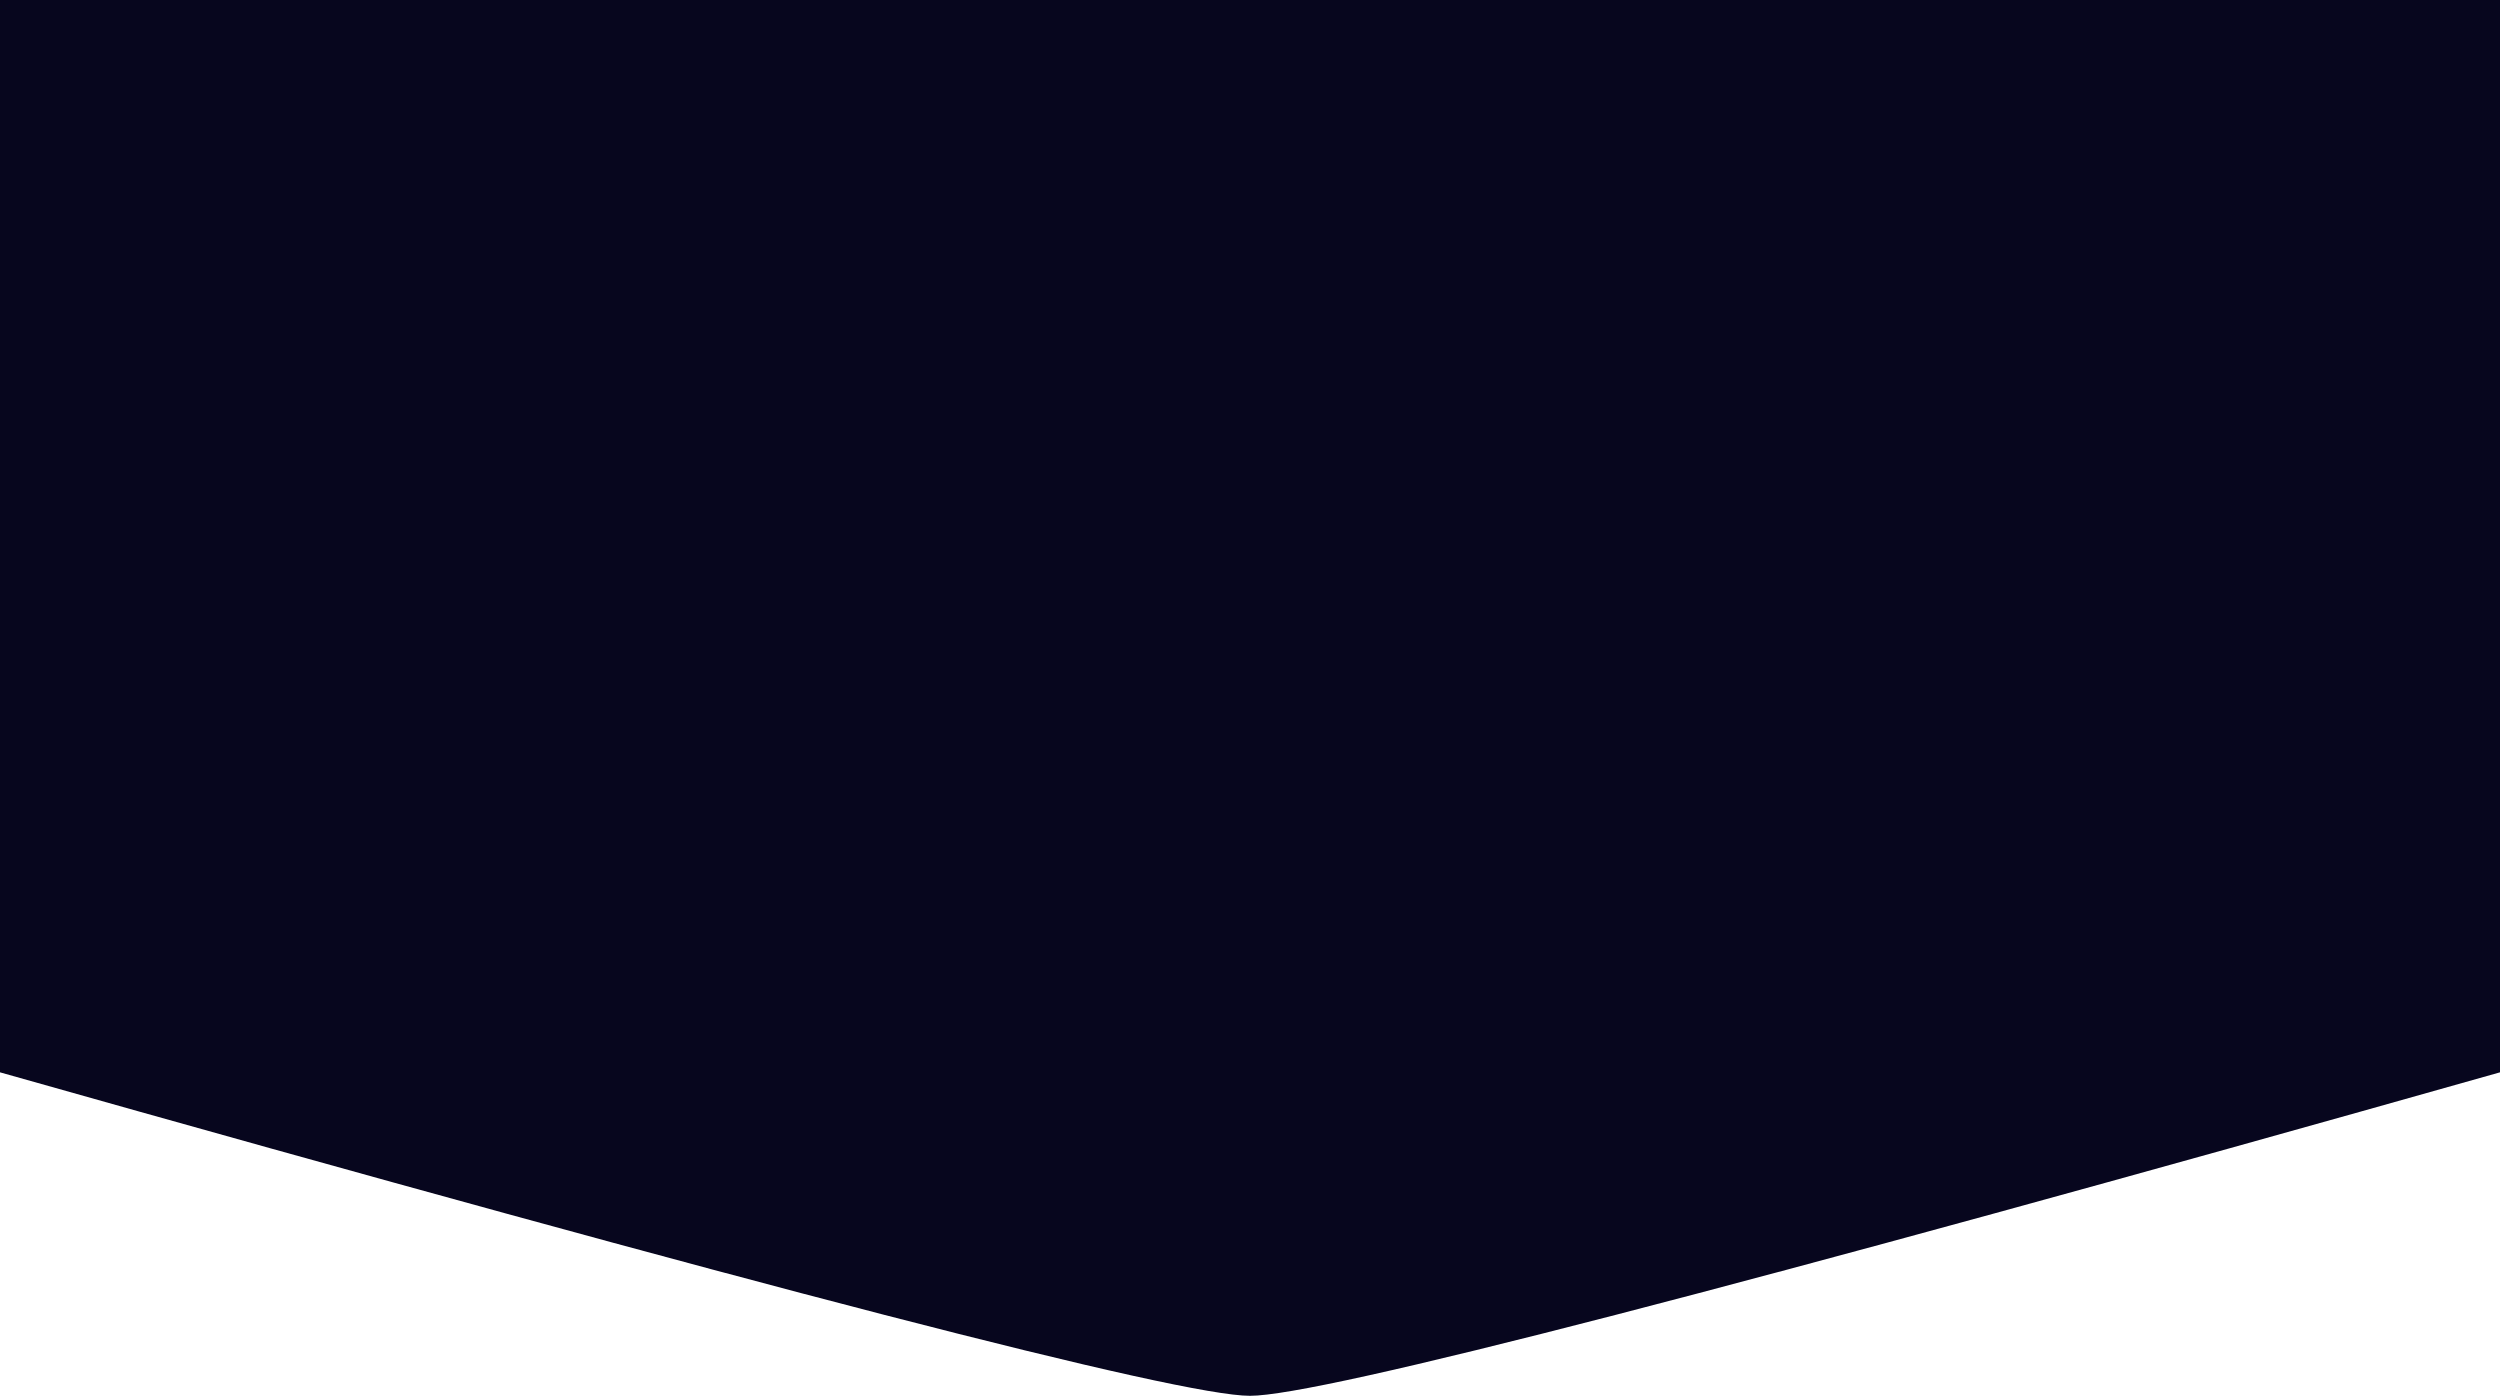
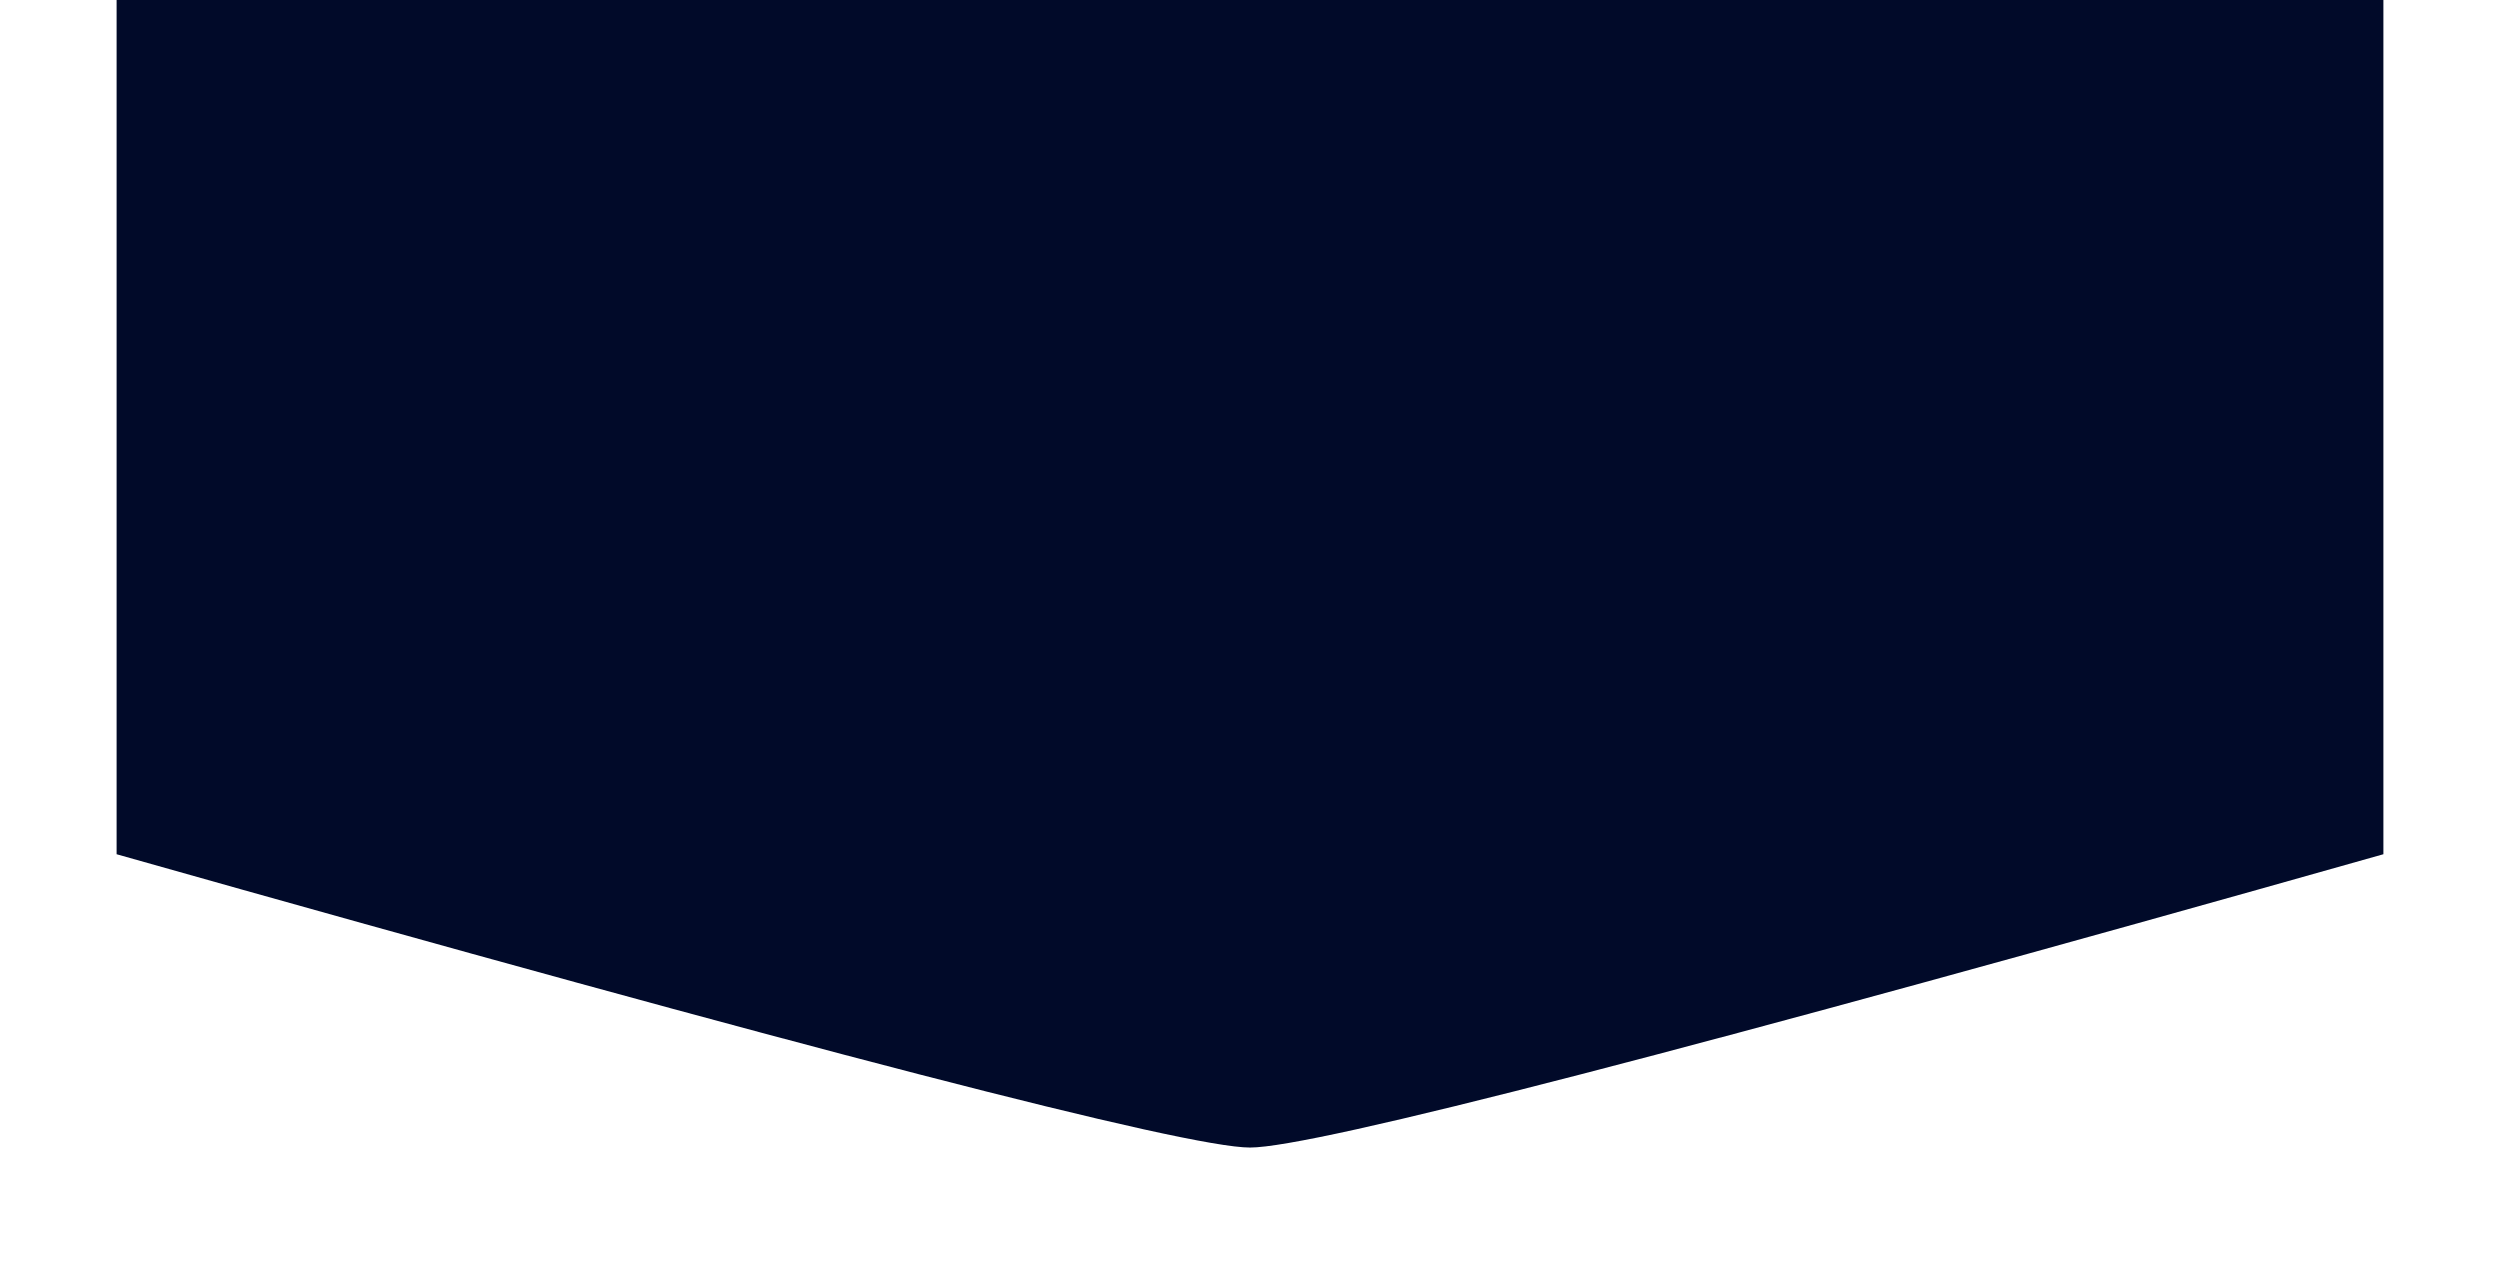
- <svg xmlns="http://www.w3.org/2000/svg" width="1920px" height="1072px" viewBox="0 0 1920 1072" version="1.1">
+ <svg xmlns="http://www.w3.org/2000/svg" width="1920px" height="972px" viewBox="0 100 1920 1072" version="1.1">
  <defs />
  <g id="Page-1" stroke="none" stroke-width="1" fill="none" fill-rule="evenodd">
-     <g id="Desktop-HD-Copy-2" fill="#07061E">
+     <g id="Desktop-HD-Copy-2" fill="#010A29">
      <path d="M0,0 L1920,0 L1920,823.545 C1334.168,989.17 1014.168,1071.982 960,1071.982 C905.832,1071.982 585.832,989.17 0,823.545 L0,0 Z" id="Rectangle" />
    </g>
  </g>
</svg>
